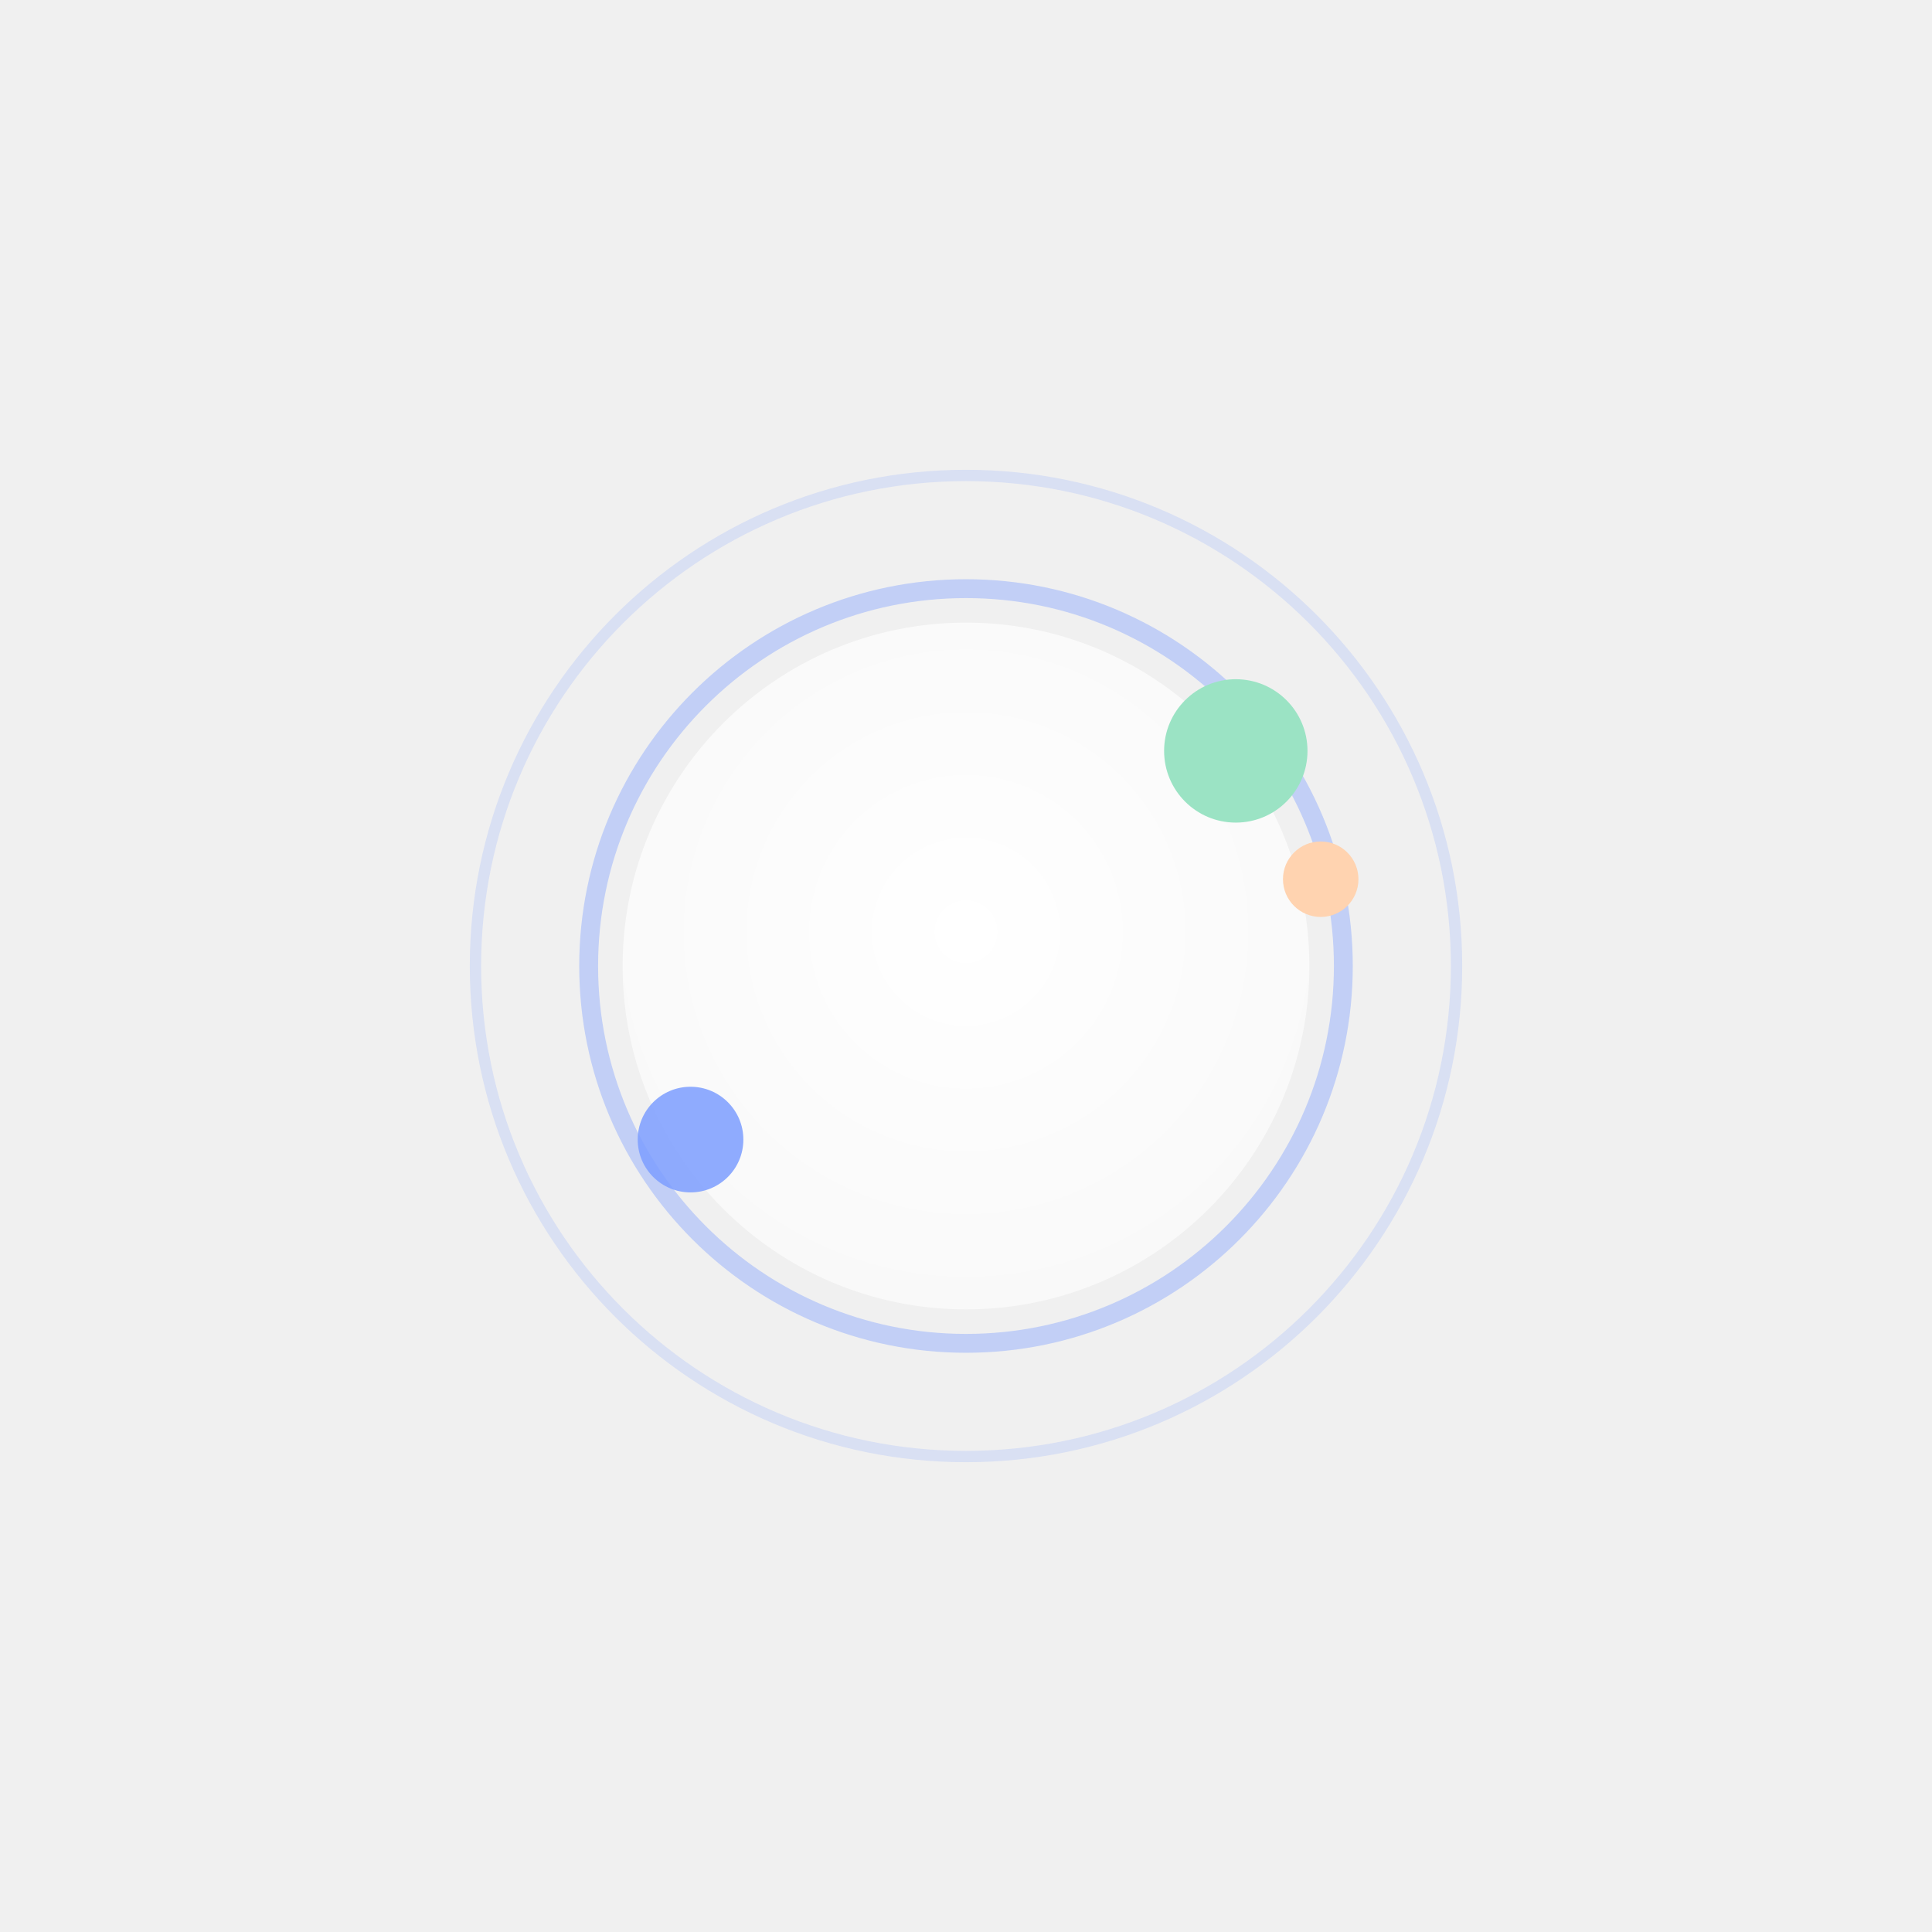
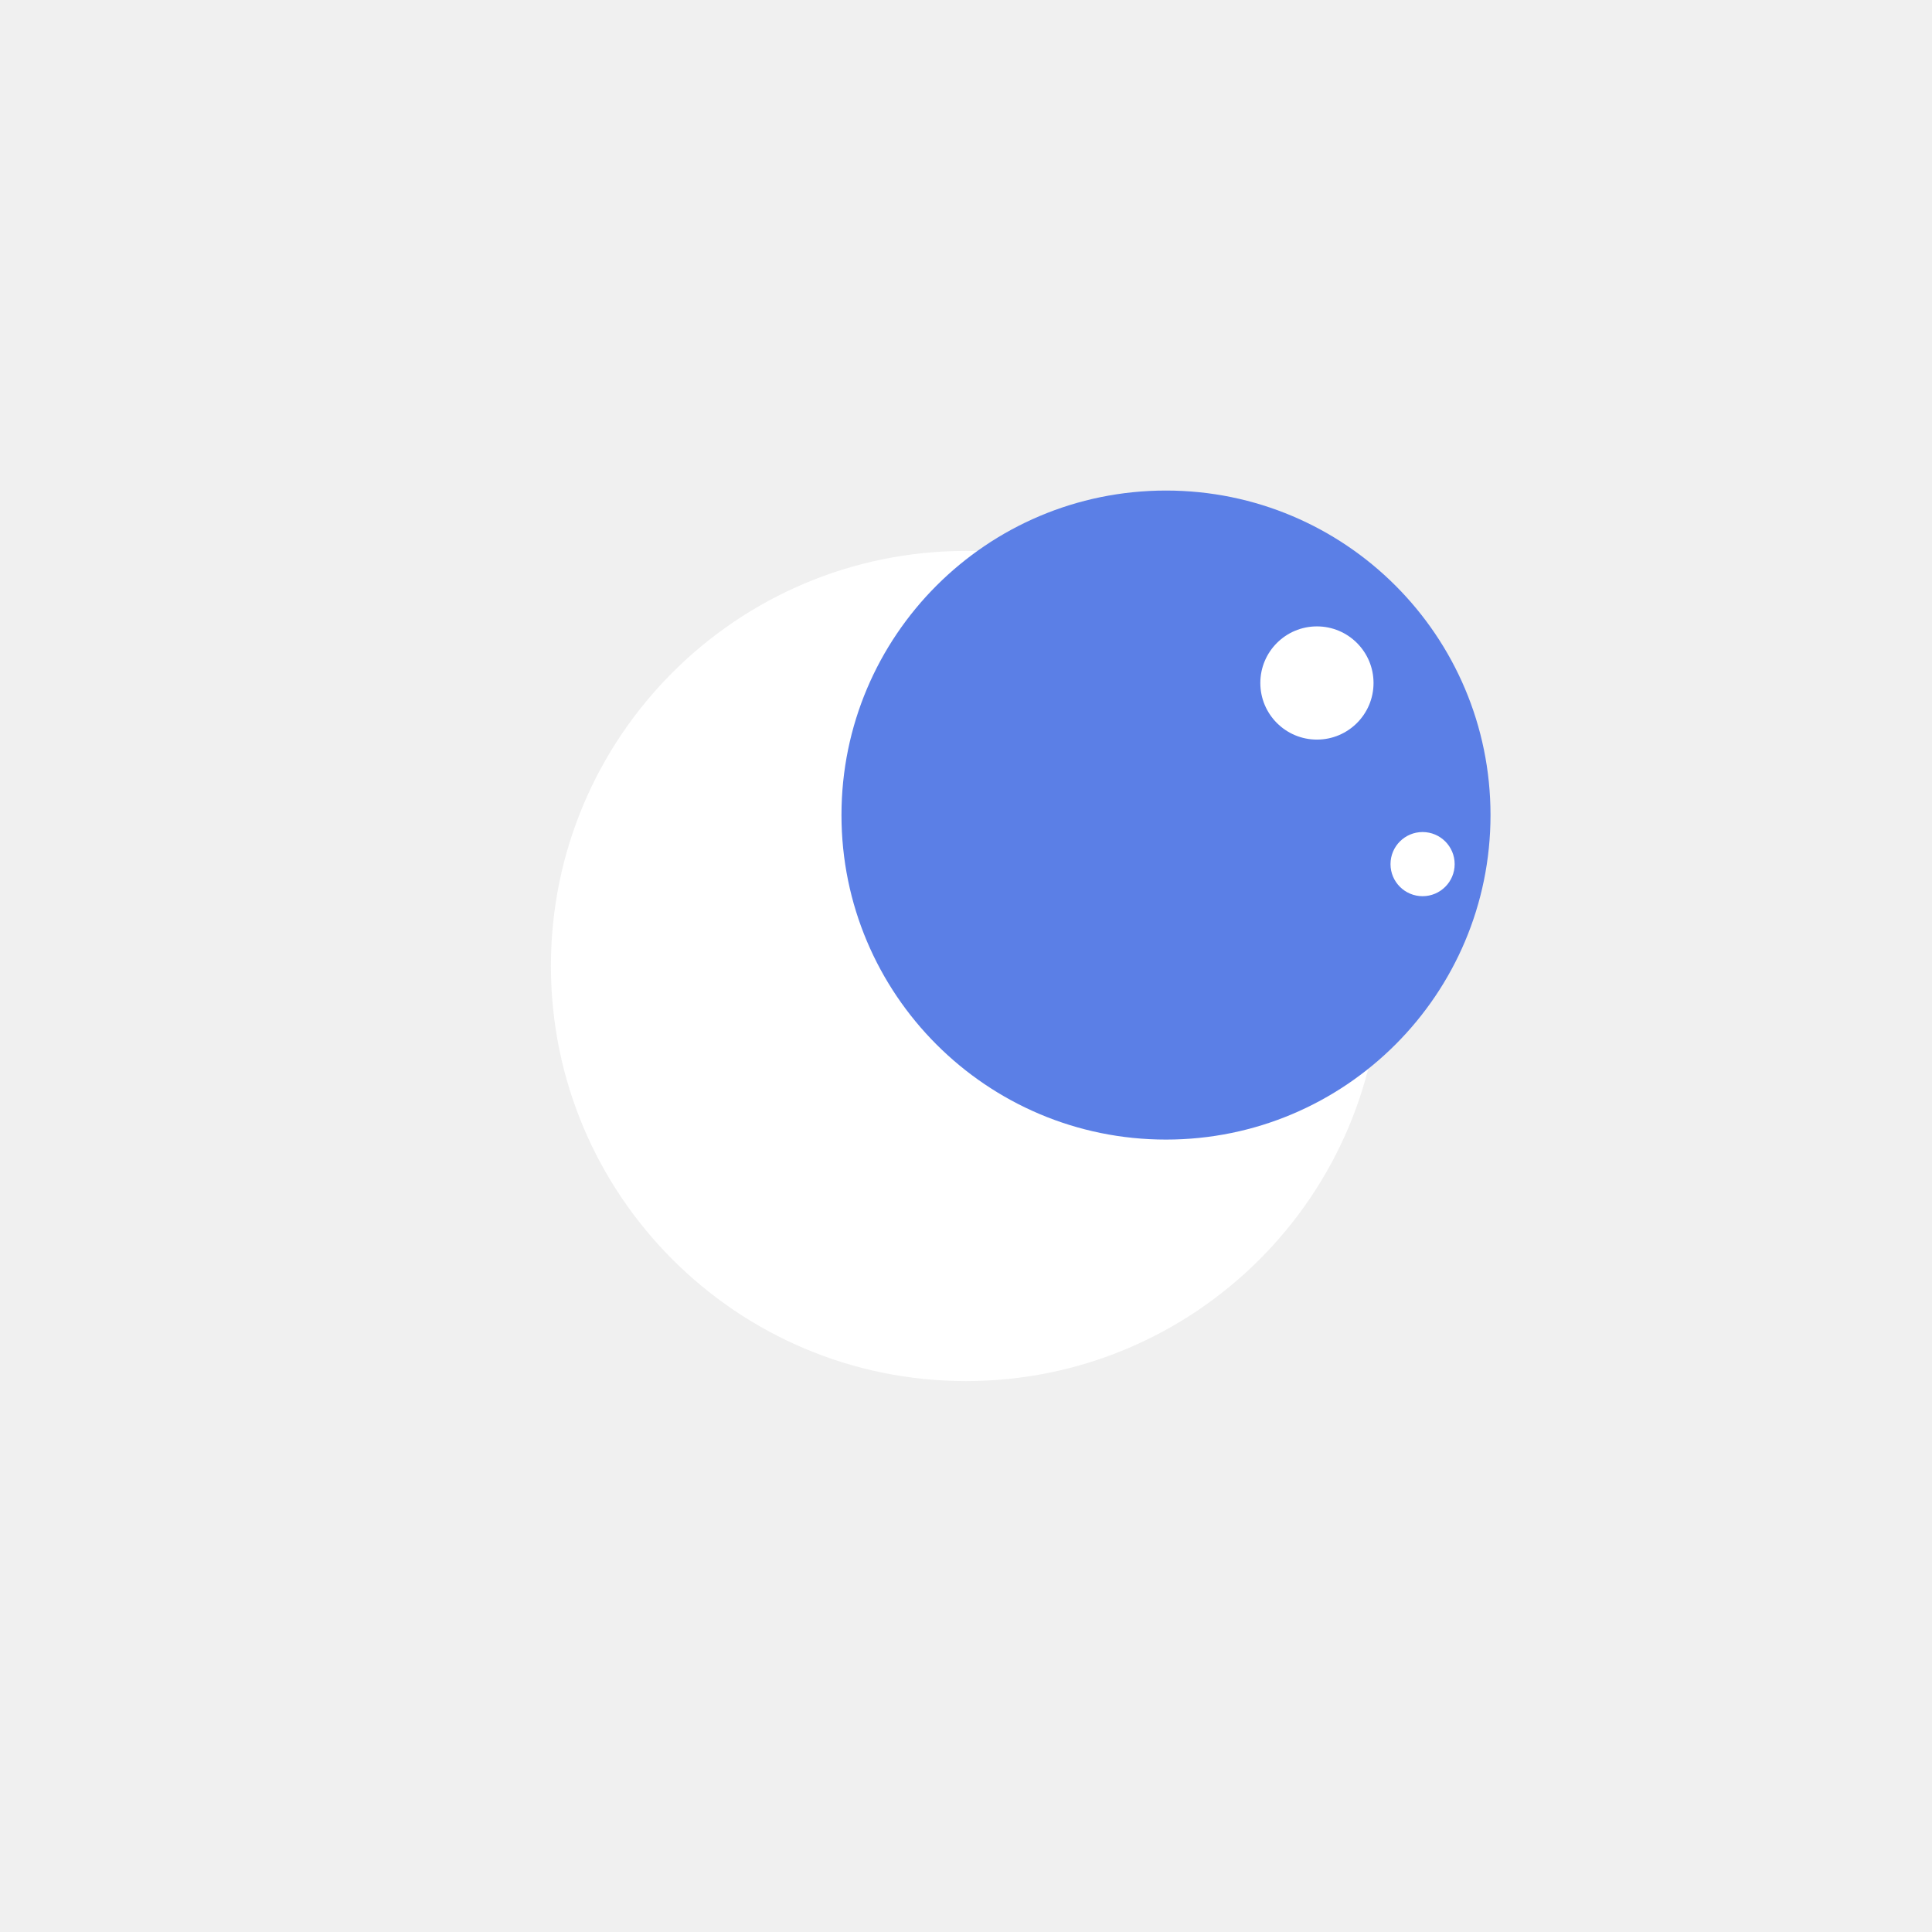
<svg xmlns="http://www.w3.org/2000/svg" width="1024" height="1024" viewBox="0 0 1024 1024">
-   <defs>
-     <radialGradient id="core" cx="50%" cy="45%" r="55%">
-       <stop offset="0" stop-color="#FFFFFF" stop-opacity="1" />
-       <stop offset="1" stop-color="#FFFFFF" stop-opacity="0.6" />
-     </radialGradient>
-   </defs>
-   <circle cx="512" cy="512" r="260" fill="none" stroke="#7C9EFF" stroke-width="6" opacity="0.2" />
-   <circle cx="512" cy="512" r="200" fill="none" stroke="#7C9EFF" stroke-width="10" opacity="0.4" />
-   <circle cx="512" cy="512" r="182" fill="url(#core)" />
-   <circle cx="655" cy="398" r="38" fill="#9BE3C4" />
-   <circle cx="700" cy="466" r="20" fill="#FFD3B0" />
-   <circle cx="366" cy="604" r="28" fill="#7C9EFF" opacity="0.85" />
+   <circle cx="512" cy="512" r="220" fill="#FFFFFF" />
+   <circle cx="618" cy="432" r="172" fill="#5B7FE6" />
+   <circle cx="698" cy="362" r="30" fill="#FFFFFF" />
+   <circle cx="754" cy="458" r="17" fill="#FFFFFF" />
</svg>
